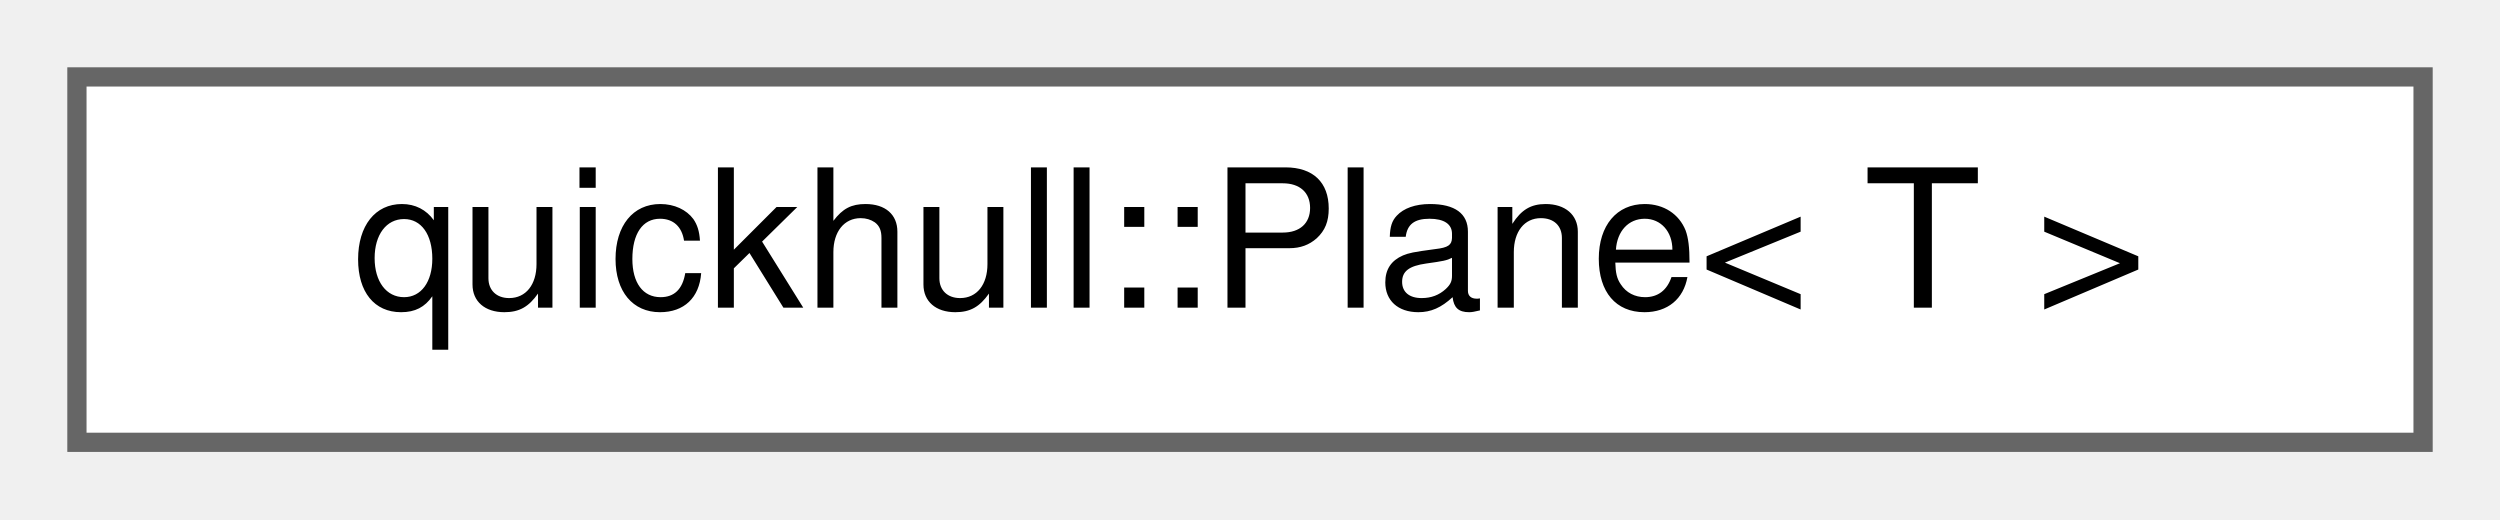
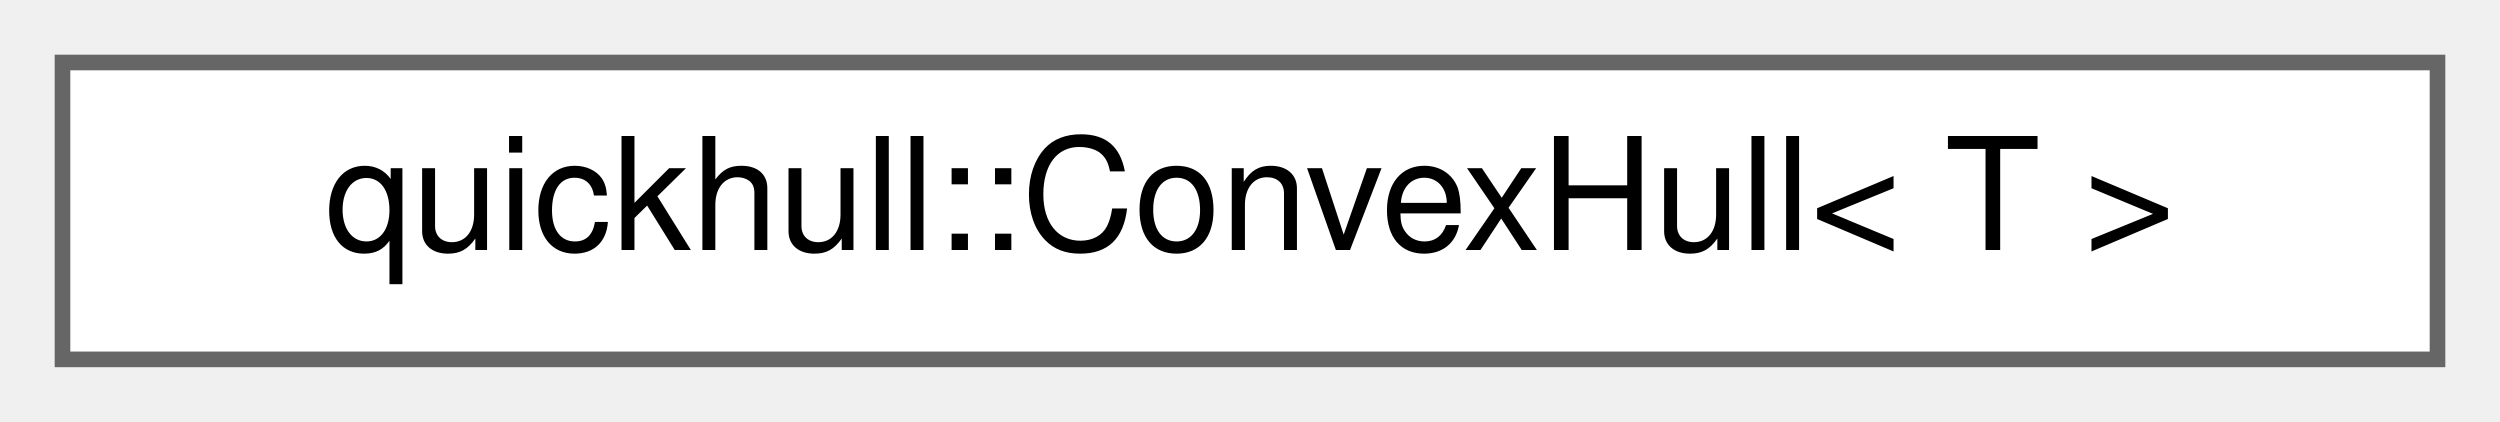
- <svg xmlns="http://www.w3.org/2000/svg" xmlns:xlink="http://www.w3.org/1999/xlink" width="130pt" height="27pt" viewBox="0.00 0.00 130.00 27.00">
+ <svg xmlns="http://www.w3.org/2000/svg" xmlns:xlink="http://www.w3.org/1999/xlink" width="160pt" height="27pt" viewBox="0.00 0.00 160.00 27.00">
  <g id="graph0" class="graph" transform="scale(1 1) rotate(0) translate(4 23)">
    <g id="Node000000" class="node">
      <g id="a_Node000000">
-         <a xlink:href="classquickhull_1_1Plane.html" target="_top" xlink:title=" ">
-           <polygon fill="white" stroke="#666666" points="122,-19 0,-19 0,0 122,0 122,-19" />
-           <text text-anchor="middle" x="61" y="-7" font-family="Helvetica,sans-Serif" font-size="10.00">quickhull::Plane&lt; T &gt;</text>
+         <a xlink:href="classquickhull_1_1ConvexHull.html" target="_top" xlink:title=" ">
+           <polygon fill="white" stroke="#666666" points="152,-19 0,-19 0,0 152,0 152,-19" />
+           <text text-anchor="middle" x="76" y="-7" font-family="Helvetica,sans-Serif" font-size="10.00">quickhull::ConvexHull&lt; T &gt;</text>
        </a>
      </g>
    </g>
  </g>
</svg>
